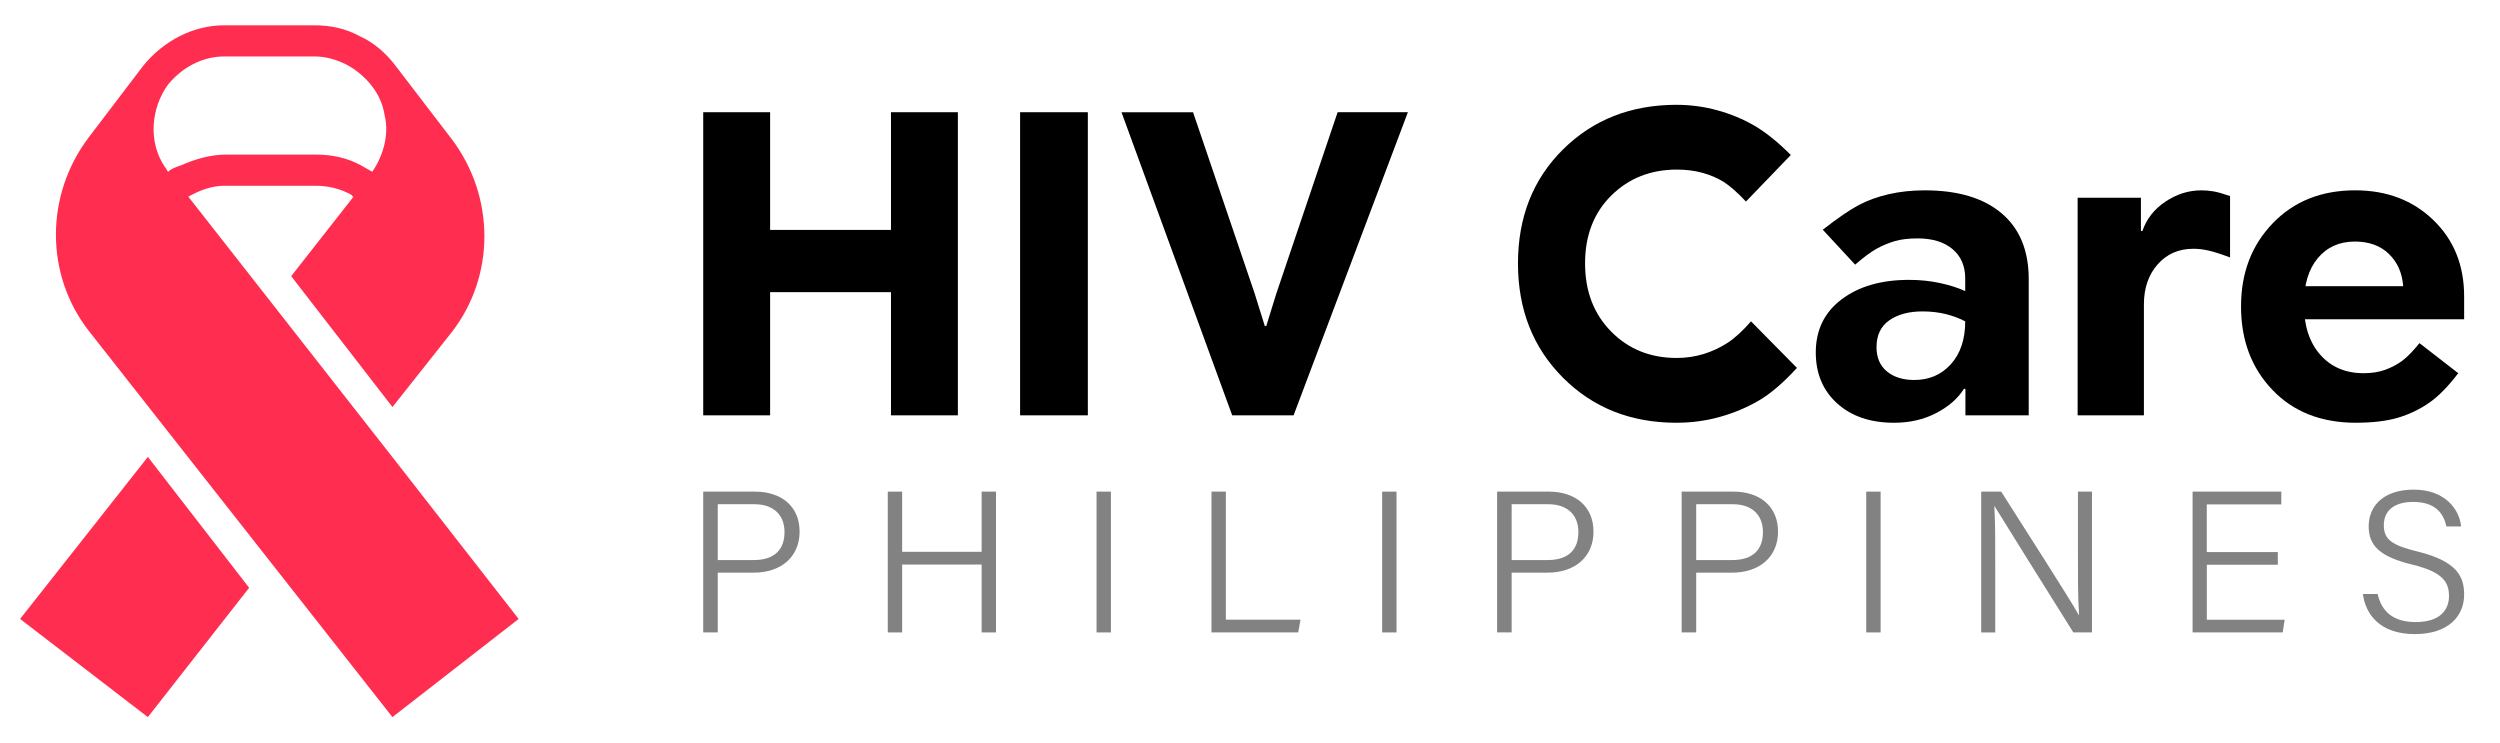
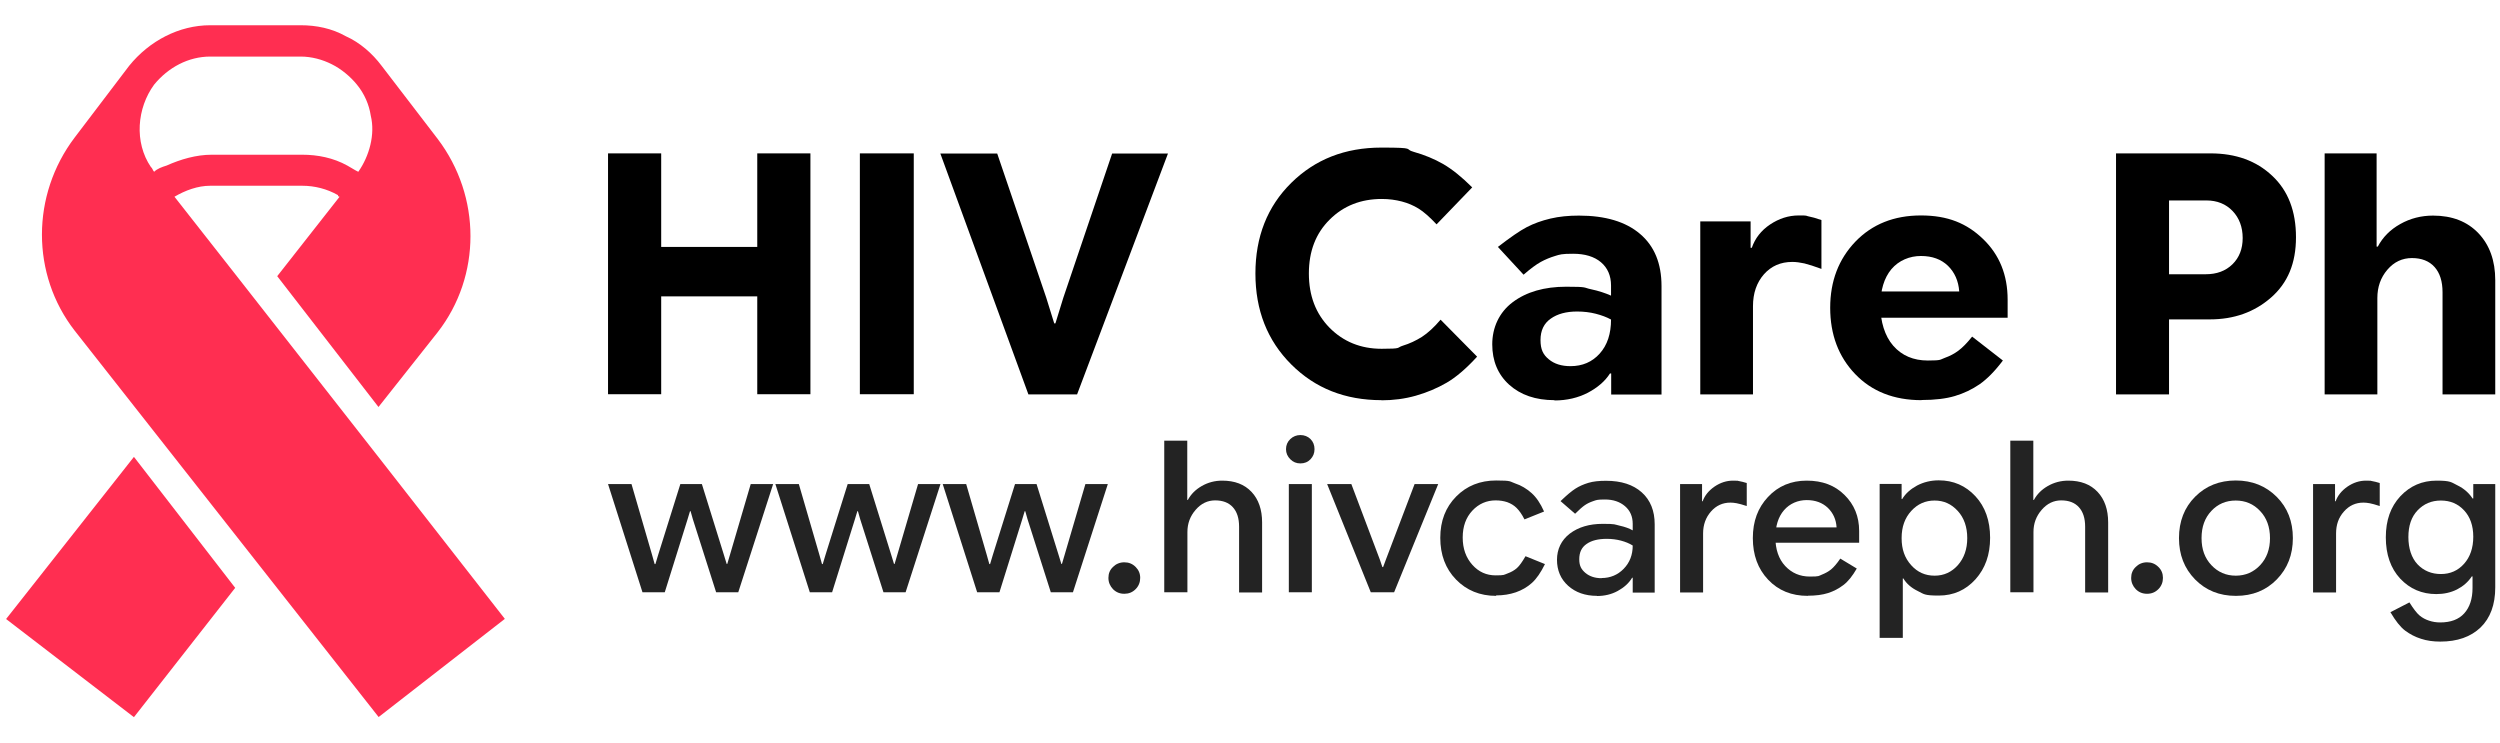
- <svg xmlns="http://www.w3.org/2000/svg" id="Layer_1" viewBox="0 0 1683.71 500">
+ <svg xmlns="http://www.w3.org/2000/svg" id="Layer_1" version="1.1" viewBox="0 0 1683.7 500">
  <defs>
-     <style>.cls-1{fill:#ff2e51;}.cls-2{fill:#828282;}</style>
+     <style>
+       .st0 {
+         fill: #ff2e51;
+       }
+ 
+       .st1 {
+         fill: #232323;
+       }
+     </style>
  </defs>
-   <polygon class="cls-1" points="99.58 307.72 167.79 395.86 99.58 482.96 13.53 416.85 99.58 307.72" />
-   <path class="cls-1" d="M59.7,92.59l36.73-48.27c13.64-16.79,33.58-27.28,54.57-27.28h60.86c10.49,0,20.99,2.1,30.43,7.35,9.44,4.2,17.84,11.54,24.13,19.94l37.78,49.32c29.38,38.83,29.38,92.34,0,130.12l-39.88,50.37-68.21-88.15,41.97-53.52s-1.05,0-1.05-1.05c-7.35-4.2-15.74-6.3-24.14-6.3h-61.91c-8.4,0-16.79,3.15-24.14,7.35l41.97,53.52,98.64,125.92,81.85,104.94-85,66.11L59.7,222.72c-29.38-37.78-29.38-91.29,0-130.12h0ZM111.12,112.53c1.05,1.05,1.05,2.1,2.1,3.15,2.1-2.1,5.25-3.15,8.4-4.2,9.44-4.2,19.94-7.35,30.43-7.35h60.86c10.49,0,20.99,2.1,30.43,7.35,2.1,1.05,5.25,3.15,7.35,4.2,7.35-10.49,11.54-25.18,8.39-37.78-1.05-7.35-4.2-14.69-9.44-20.99-4.2-5.25-10.49-10.49-16.79-13.64-6.3-3.15-13.64-5.25-20.99-5.25h-60.86c-14.69,0-28.33,7.35-37.78,18.89-11.54,15.74-13.64,38.83-2.1,55.62Z" />
-   <path class="cls-2" d="M473.61,331.1h34.83c17.84,0,30.08,9.93,30.08,26.94s-12.47,27.63-30.95,27.63h-24.17v40.26h-9.8v-94.83ZM483.41,377.18h24.26c14.27,0,20.68-7.32,20.68-18.84,0-12.2-8.16-18.75-20.17-18.75h-24.78v37.6h0Z" />
-   <path class="cls-2" d="M597.9,331.1h9.68v40.54h53.53v-40.54h9.68v94.83h-9.68v-45.72h-53.53v45.72h-9.68v-94.83Z" />
-   <path class="cls-2" d="M748.18,331.1v94.83h-9.68v-94.83h9.68Z" />
-   <path class="cls-2" d="M815.92,331.1h9.68v86.24h50.27l-1.54,8.57h-58.42v-94.83h0Z" />
-   <path class="cls-2" d="M940.54,331.1v94.83h-9.68v-94.83h9.68Z" />
-   <path class="cls-2" d="M1008.28,331.1h34.83c17.84,0,30.08,9.93,30.08,26.94s-12.47,27.63-30.95,27.63h-24.17v40.26h-9.8v-94.83h0ZM1018.08,377.18h24.26c14.27,0,20.68-7.32,20.68-18.84,0-12.2-8.16-18.75-20.17-18.75h-24.78v37.6h0Z" />
-   <path class="cls-2" d="M1132.57,331.1h34.83c17.84,0,30.08,9.93,30.08,26.94s-12.47,27.63-30.95,27.63h-24.17v40.26h-9.8v-94.83h0ZM1142.37,377.18h24.26c14.27,0,20.68-7.32,20.68-18.84,0-12.2-8.16-18.75-20.17-18.75h-24.78v37.6h0Z" />
-   <path class="cls-2" d="M1266.56,331.1v94.83h-9.68v-94.83h9.68Z" />
-   <path class="cls-2" d="M1334.3,425.93v-94.83h13.47c14.24,22.49,46.62,72.84,52.29,83.14h.15c-.87-13-.75-27.41-.75-42.88v-40.27h9.45v94.83h-12.56c-13.39-21.33-46.63-74.48-53.04-85h-.15c.68,11.71.61,26.54.61,43.72v41.3h-9.48.01Z" />
-   <path class="cls-2" d="M1534.07,380.36h-47.82v37h52.44l-1.33,8.57h-60.69v-94.83h59.75v8.59h-50.18v32.1h47.82v8.57h.01Z" />
-   <path class="cls-2" d="M1601.29,400.05c2.72,12.05,10.84,18.9,25.59,18.9,16.19,0,22.48-7.89,22.48-17.58s-4.71-16.22-24.74-21.11c-21.08-5.2-29.35-12.23-29.35-25.74s9.67-24.76,30.37-24.76,30.66,12.87,31.9,24.81h-9.94c-1.96-9.39-7.98-16.53-22.4-16.53-12.72,0-19.73,5.84-19.73,15.71s5.84,13.56,22.93,17.75c26.84,6.61,31.15,17.24,31.15,28.97,0,14.56-10.69,26.58-33.19,26.58-23.77,0-33.17-13.47-35.01-27.02h9.94Z" />
-   <path d="M473.61,279.73V75.58h45.05v204.14h-45.05ZM499.98,196.76v-41.91h118.89v41.91h-118.89ZM600.06,279.73V75.58h45.05v204.14h-45.05Z" />
-   <path d="M687.02,279.73V75.58h45.62v204.14h-45.62Z" />
-   <path d="M829.87,279.73l-74.56-204.14h48.19l41.48,122.03,6.84,21.95h1l6.7-21.67,41.34-122.32h47.33l-76.98,204.14h-41.34Z" />
-   <path d="M1129.1,284.72c-30.79,0-56.29-10.12-76.48-30.37-20.2-20.24-30.29-45.9-30.29-76.98s10.12-56.76,30.37-76.77c20.24-20,45.71-30.01,76.41-30.01,9.41,0,18.6,1.24,27.58,3.71,8.98,2.47,17.27,5.92,24.88,10.34,7.6,4.42,15.77,11,24.52,19.74l-30.22,31.36c-5.89-6.27-10.95-10.71-15.18-13.33-4.23-2.61-8.98-4.63-14.26-6.06-5.27-1.43-10.95-2.14-17.04-2.14-17.68,0-32.41,5.82-44.19,17.46-11.79,11.64-17.68,26.87-17.68,45.69s5.84,34.02,17.53,45.9c11.69,11.88,26.42,17.82,44.19,17.82,6.27,0,12.28-.88,18.03-2.64,5.75-1.76,11.12-4.25,16.11-7.48,4.99-3.23,10.29-8.08,15.9-14.54l30.93,31.36c-9.22,10.07-17.84,17.44-25.87,22.1-8.03,4.66-16.73,8.29-26.09,10.91-9.36,2.61-19.08,3.92-29.15,3.92Z" />
-   <path d="M1275.65,284.72c-15.97,0-28.75-4.35-38.35-13.04-9.6-8.7-14.4-20.12-14.4-34.29,0-15.11,5.8-27.04,17.39-35.78,11.59-8.74,26.71-13.12,45.33-13.12,7.41,0,14.4.71,20.96,2.14,6.56,1.43,12.21,3.23,16.96,5.42v-8.55c0-8.36-2.85-14.94-8.55-19.74-5.7-4.8-13.54-7.2-23.52-7.2-6.08,0-11.22.62-15.4,1.85-4.18,1.24-8.22,2.92-12.12,5.06-3.9,2.14-8.75,5.73-14.54,10.76l-21.81-23.52c10.26-7.98,18.39-13.54,24.38-16.68,5.99-3.14,12.71-5.56,20.17-7.27,7.46-1.71,15.51-2.57,24.16-2.57,22.33,0,39.58,5.16,51.75,15.47,12.16,10.31,18.25,25.07,18.25,44.26v91.81h-42.63v-30.94l9.98,13.12h-10.98c-4.18,6.56-10.43,12-18.75,16.32-8.32,4.32-17.75,6.49-28.3,6.49ZM1289.19,255.92c10.07,0,18.32-3.56,24.73-10.69,6.42-7.13,9.62-16.73,9.62-28.8-3.71-2-8.01-3.61-12.9-4.85-4.9-1.23-10.19-1.85-15.9-1.85-9.12,0-16.56,2-22.31,5.99-5.75,3.99-8.62,10.03-8.62,18.1,0,7.03,2.33,12.47,6.99,16.32,4.66,3.85,10.79,5.77,18.39,5.77Z" />
-   <path d="M1399.25,279.73v-146.55h42.63v28.08l-4.42-5.7h5.42c2.75-8.08,7.91-14.66,15.47-19.74,7.56-5.08,15.66-7.63,24.31-7.63,2.66,0,5.37.24,8.13.71,2.76.48,6.46,1.52,11.12,3.14v41.34c-6.08-2.28-10.91-3.82-14.47-4.63-3.56-.81-6.96-1.21-10.19-1.21-9.89,0-17.92,3.49-24.09,10.48-6.18,6.99-9.27,15.99-9.27,27.01v74.7h-44.62Z" />
-   <path d="M1586.71,284.72c-23.38,0-42.13-7.36-56.24-22.1-14.11-14.73-21.17-33.45-21.17-56.17s7.13-41.32,21.38-56.1c14.26-14.78,32.74-22.17,55.46-22.17,21.29,0,38.85,6.68,52.68,20.03,13.83,13.35,20.74,30.49,20.74,51.39v15.4h-128.87v-22.24h87.82c-.67-8.93-3.87-16.18-9.62-21.74-5.75-5.56-13.38-8.34-22.88-8.34-10.46,0-18.79,3.73-25.02,11.19-6.23,7.46-9.34,17.8-9.34,31.01,0,14.35,3.66,25.69,10.98,34,7.32,8.32,17.06,12.47,29.23,12.47,5.42,0,10.24-.76,14.47-2.28,4.23-1.52,8.03-3.52,11.4-5.99,3.37-2.47,7.29-6.46,11.76-11.98l26.09,20.24c-6.84,9.03-13.45,15.73-19.82,20.1-6.37,4.37-13.33,7.68-20.89,9.91-7.56,2.23-16.94,3.35-28.16,3.35Z" />
+   <polygon class="st0" points="90.2 307.7 158.4 395.9 90.2 483 4.1 416.9 90.2 307.7" />
+   <path class="st0" d="M50.3,92.6l36.7-48.3c13.6-16.8,33.6-27.3,54.6-27.3h60.9c10.5,0,21,2.1,30.4,7.4,9.4,4.2,17.8,11.5,24.1,19.9l37.8,49.3c29.4,38.8,29.4,92.3,0,130.1l-39.9,50.4-68.2-88.1,42-53.5s-1.1,0-1.1-1.1c-7.4-4.2-15.7-6.3-24.1-6.3h-61.9c-8.4,0-16.8,3.1-24.1,7.4l42,53.5,98.6,125.9,81.9,104.9-85,66.1L50.3,222.7c-29.4-37.8-29.4-91.3,0-130.1h0ZM101.7,112.5c1.1,1.1,1.1,2.1,2.1,3.2,2.1-2.1,5.2-3.2,8.4-4.2,9.4-4.2,19.9-7.3,30.4-7.3h60.9c10.5,0,21,2.1,30.4,7.3,2.1,1.1,5.2,3.2,7.4,4.2,7.4-10.5,11.5-25.2,8.4-37.8-1.1-7.3-4.2-14.7-9.4-21-4.2-5.2-10.5-10.5-16.8-13.6-6.3-3.2-13.6-5.2-21-5.2h-60.9c-14.7,0-28.3,7.3-37.8,18.9-11.5,15.7-13.6,38.8-2.1,55.6Z" />
+   <g>
+     <path class="st1" d="M432.7,398.9l-23.2-72.9h15.8l13.8,47.5,1.8,6.4h.5l1.8-6,15-47.9h14.5l14.8,47.6,1.9,6.2h.4l1.8-6.1,14-47.7h15.1l-23.5,72.9h-14.9l-15.7-49.3-1.5-5.3h-.4l-1.6,5.3-15.4,49.3h-15Z" />
+     <path class="st1" d="M545.4,398.9l-23.2-72.9h15.8l13.8,47.5,1.8,6.4h.5l1.8-6,15-47.9h14.5l14.8,47.6,1.9,6.2h.4l1.8-6.1,14-47.7h15.1l-23.5,72.9h-14.9l-15.7-49.3-1.5-5.3h-.4l-1.6,5.3-15.4,49.3h-15Z" />
+     <path class="st1" d="M658.1,398.9l-23.2-72.9h15.8l13.8,47.5,1.8,6.4h.5l1.8-6,15-47.9h14.5l14.8,47.6,1.9,6.2h.4l1.8-6.1,14-47.7h15.1l-23.5,72.9h-14.9l-15.7-49.3-1.5-5.3h-.4l-1.6,5.3-15.4,49.3h-15Z" />
+     <path class="st1" d="M757.2,399.9c-3,0-5.5-1-7.6-3.1-2-2.1-3.1-4.6-3.1-7.6s1-5.4,3.1-7.4c2-2,4.6-3.1,7.6-3.1s5.5,1,7.6,3.1,3.1,4.5,3.1,7.4-1,5.5-3.1,7.6c-2.1,2.1-4.6,3.1-7.6,3.1Z" />
+     <path class="st1" d="M784.1,398.9v-102.1h15.5v39.9h.4c2.1-3.9,5.2-7,9.4-9.4s8.8-3.6,13.7-3.6c8.5,0,15,2.5,19.8,7.6,4.7,5,7.1,11.9,7.1,20.5v47.2h-15.5v-44.3c0-5.7-1.4-10-4.2-13.1-2.8-3.1-6.8-4.6-11.9-4.6s-9.5,2.1-13.2,6.4c-3.7,4.3-5.5,9.2-5.5,14.9v40.6h-15.5Z" />
+     <path class="st1" d="M875.8,312.1c-2.7,0-4.9-.9-6.8-2.8-1.9-1.9-2.9-4.1-2.9-6.8s1-5,2.9-6.8c1.9-1.8,4.2-2.7,6.8-2.7s5,.9,6.8,2.7c1.8,1.8,2.7,4.1,2.7,6.8s-.9,4.9-2.7,6.8c-1.8,1.9-4.1,2.8-6.8,2.8ZM868,398.9v-72.9h15.5v72.9h-15.5Z" />
+     <path class="st1" d="M923.2,398.9l-29.4-72.9h16.3l19.2,50.9,1.7,5h.5l1.9-5.1,19.3-50.8h15.9l-29.7,72.9h-15.6Z" />
+     <path class="st1" d="M1007.6,401.3c-10.9,0-19.9-3.7-27-11-7.1-7.3-10.6-16.7-10.6-28.1s3.6-20.6,10.7-27.8c7.1-7.2,16.1-10.8,26.9-10.8s9,.7,12.9,2c4,1.3,7.6,3.5,10.9,6.4,3.3,2.9,6.1,7.1,8.5,12.5l-13.2,5.3c-1.7-3.4-3.5-5.9-5.3-7.7-1.8-1.8-3.9-3-6.3-3.9-2.4-.8-5-1.2-7.8-1.2-6.1,0-11.4,2.3-15.7,6.9-4.3,4.6-6.5,10.6-6.5,18.1s2.2,13.6,6.5,18.4c4.3,4.8,9.5,7.1,15.7,7.1s5.5-.4,8-1.3c2.5-.9,4.6-2.1,6.3-3.6,1.7-1.5,3.6-4.2,5.8-8l13.1,5.3c-2.8,5.7-5.7,9.9-8.8,12.7-3.1,2.8-6.8,4.9-10.8,6.3-4.1,1.4-8.5,2.1-13.3,2.1Z" />
+     <path class="st1" d="M1075.6,401.3c-8,0-14.5-2.3-19.5-6.8s-7.5-10.4-7.5-17.5,2.9-13.2,8.6-17.6c5.8-4.4,13.2-6.6,22.2-6.6s7.7.4,11.3,1.2c3.7.8,6.6,1.9,8.9,3.2v-4.4c0-4.9-1.7-8.9-5.2-11.9-3.5-3-8-4.5-13.5-4.5s-5.8.4-7.9,1.1c-2.1.7-4,1.6-5.6,2.7-1.6,1.1-3.8,3-6.6,5.8l-9.8-8.5c4.1-4,7.5-6.8,10-8.4,2.5-1.6,5.4-2.9,8.7-3.9,3.3-1,7.2-1.4,11.9-1.4,10.3,0,18.3,2.6,24.1,7.8,5.8,5.2,8.7,12.4,8.7,21.5v46h-14.8v-16.9l4.5,6.9h-4.9c-2.2,3.7-5.5,6.6-9.7,8.9-4.2,2.3-8.9,3.4-14,3.4ZM1078.6,389.3c5.9,0,10.9-2.1,14.9-6.2,4.1-4.2,6.1-9.4,6.1-15.7-2.2-1.4-4.9-2.5-7.9-3.3-3-.8-6.2-1.2-9.6-1.2-5.7,0-10.2,1.1-13.5,3.4-3.4,2.3-5,5.7-5,10.3s1.4,6.9,4.2,9.3c2.8,2.3,6.4,3.5,10.8,3.5Z" />
+     <path class="st1" d="M1131.5,398.9v-72.9h14.8v13.5l-2-1.9h2.4c1.4-3.9,4.1-7.2,8-9.9,4-2.7,8.1-4,12.5-4s2.6.1,4,.3,3.1.7,5.2,1.3v15.5c-3-1-5.3-1.6-6.9-1.9-1.6-.3-3-.4-4.1-.4-5.2,0-9.6,2-13.1,6s-5.3,8.9-5.3,14.8v39.7h-15.5Z" />
+     <path class="st1" d="M1217.5,401.3c-10.9,0-19.8-3.6-26.7-10.9-6.9-7.3-10.3-16.6-10.3-28s3.4-20.4,10.2-27.7c6.8-7.3,15.5-11,26.1-11s19,3.2,25.5,9.7c6.5,6.4,9.8,14.5,9.8,24.2v7.9h-63.3v-10.3h48.1c-.3-5.3-2.3-9.7-5.9-13.2-3.6-3.4-8.3-5.2-14.2-5.2s-11.4,2.3-15.3,6.8-5.8,10.7-5.8,18.5,2.2,14.4,6.6,19.1c4.4,4.7,9.9,7.1,16.6,7.1s5.8-.4,8.1-1.3,4.3-2,6.2-3.5c1.8-1.5,3.9-3.9,6.2-7.3l11.1,6.7c-2.9,5-5.8,8.7-9,11.1-3.1,2.4-6.6,4.2-10.3,5.4-3.8,1.2-8.3,1.8-13.6,1.8Z" />
+     <path class="st1" d="M1265.9,429.7v-103.8h14.8v14.3l-3.6-4.1h4c2.2-3.7,5.6-6.7,10-9.1,4.4-2.3,9.3-3.5,14.6-3.5,9.9,0,18.1,3.6,24.7,10.7,6.6,7.1,9.9,16.5,9.9,28s-3.3,20.6-9.8,27.9c-6.6,7.3-14.8,11-24.8,11s-9.9-1-14.2-3.1c-4.3-2.1-7.5-4.9-9.6-8.4h-.4v40h-15.5ZM1303,387.7c6.2,0,11.4-2.4,15.6-7.1,4.2-4.8,6.3-10.8,6.3-18.2s-2.1-13.6-6.4-18.3c-4.3-4.7-9.4-7-15.6-7s-11.4,2.3-15.7,7c-4.3,4.7-6.5,10.7-6.5,18.3s2.1,13.4,6.4,18.2c4.3,4.8,9.5,7.1,15.8,7.1Z" />
+     <path class="st1" d="M1353.9,398.9v-102.1h15.5v39.9h.4c2.1-3.9,5.2-7,9.4-9.4s8.8-3.6,13.7-3.6c8.5,0,15,2.5,19.8,7.6,4.7,5,7.1,11.9,7.1,20.5v47.2h-15.5v-44.3c0-5.7-1.4-10-4.2-13.1-2.8-3.1-6.8-4.6-11.9-4.6s-9.5,2.1-13.2,6.4c-3.7,4.3-5.5,9.2-5.5,14.9v40.6h-15.5Z" />
+     <path class="st1" d="M1446,399.9c-3,0-5.5-1-7.6-3.1-2-2.1-3.1-4.6-3.1-7.6s1-5.4,3.1-7.4c2-2,4.6-3.1,7.6-3.1s5.5,1,7.6,3.1c2.1,2,3.1,4.5,3.1,7.4s-1,5.5-3.1,7.6c-2.1,2.1-4.6,3.1-7.6,3.1Z" />
+     <path class="st1" d="M1505.8,401.3c-11.1,0-20.2-3.7-27.5-11.1-7.2-7.4-10.8-16.6-10.8-27.8s3.6-20.6,10.9-27.9,16.4-10.9,27.4-10.9,20.2,3.7,27.5,11c7.3,7.3,10.9,16.6,10.9,27.8s-3.6,20.4-10.8,27.8c-7.2,7.4-16.4,11.1-27.5,11.1ZM1505.8,387.7c6.5,0,12-2.4,16.4-7.1,4.4-4.7,6.6-10.8,6.6-18.2s-2.2-13.6-6.7-18.3c-4.4-4.7-9.9-7-16.4-7s-12,2.3-16.4,7c-4.4,4.7-6.6,10.7-6.6,18.3s2.2,13.5,6.6,18.2c4.4,4.7,9.9,7.1,16.4,7.1Z" />
+     <path class="st1" d="M1557.8,398.9v-72.9h14.8v13.5l-2-1.9h2.4c1.4-3.9,4.1-7.2,8-9.9,4-2.7,8.1-4,12.5-4s2.6.1,4,.3c1.4.2,3.1.7,5.2,1.3v15.5c-3-1-5.3-1.6-6.9-1.9s-3-.4-4.1-.4c-5.2,0-9.6,2-13.1,6-3.6,4-5.3,8.9-5.3,14.8v39.7h-15.5Z" />
+     <path class="st1" d="M1643.5,432.1c-4.8,0-9.1-.6-13-1.9-3.9-1.2-7.5-3.1-10.7-5.5-3.2-2.4-6.5-6.6-9.9-12.4l12.8-6.6c2.7,4.3,4.9,7.2,6.8,8.8,1.9,1.6,4,2.7,6.4,3.5,2.4.8,4.9,1.2,7.5,1.2,7.1,0,12.5-2,16.2-6.1,3.7-4.1,5.6-9.8,5.6-17.1v-7.8h-.5c-2.5,3.8-5.9,6.7-10,8.8-4.2,2.1-8.8,3.1-13.9,3.1-9.7,0-17.8-3.5-24.3-10.4-6.4-6.9-9.7-16.2-9.7-27.8s3.3-20.7,9.8-27.7c6.6-7,14.7-10.5,24.4-10.5s9.8,1.1,14.1,3.2c4.3,2.1,7.7,5.1,10.1,8.8h4.1l-3.6,4.1v-13.8h14.8v69.6c0,11.6-3.3,20.6-9.9,27-6.6,6.3-15.6,9.5-27.1,9.5ZM1643.9,386.6c6.3,0,11.5-2.3,15.6-6.9,4.1-4.6,6.2-10.7,6.2-18.2s-2.1-13.4-6.2-17.8c-4.1-4.4-9.3-6.6-15.6-6.6s-11.5,2.2-15.7,6.6c-4.2,4.4-6.2,10.4-6.2,18s2.1,14.1,6.2,18.4c4.1,4.3,9.4,6.5,15.7,6.5Z" />
+   </g>
+   <g>
+     <path d="M409.5,265.6V103.3h35.8v162.2h-35.8ZM430.4,199.6v-33.3h94.5v33.3h-94.5ZM510,265.6V103.3h35.8v162.2h-35.8Z" />
+     <path d="M579.1,265.6V103.3h36.3v162.2h-36.3Z" />
+     <path d="M692.6,265.6l-59.3-162.2h38.3l33,97,5.4,17.4h.8l5.3-17.2,32.9-97.2h37.6l-61.2,162.2h-32.9Z" />
+     <path d="M930.4,269.5c-24.5,0-44.7-8-60.8-24.1-16.1-16.1-24.1-36.5-24.1-61.2s8-45.1,24.1-61c16.1-15.9,36.3-23.8,60.7-23.8s14.8,1,21.9,2.9c7.1,2,13.7,4.7,19.8,8.2,6,3.5,12.5,8.7,19.5,15.7l-24,24.9c-4.7-5-8.7-8.5-12.1-10.6-3.4-2.1-7.1-3.7-11.3-4.8s-8.7-1.7-13.5-1.7c-14,0-25.8,4.6-35.1,13.9-9.4,9.3-14,21.4-14,36.3s4.6,27,13.9,36.5c9.3,9.4,21,14.2,35.1,14.2s9.8-.7,14.3-2.1c4.6-1.4,8.8-3.4,12.8-5.9,4-2.6,8.2-6.4,12.6-11.6l24.6,24.9c-7.3,8-14.2,13.9-20.6,17.6-6.4,3.7-13.3,6.6-20.7,8.7-7.4,2.1-15.2,3.1-23.2,3.1Z" />
+     <path d="M1046.9,269.5c-12.7,0-22.8-3.5-30.5-10.4-7.6-6.9-11.4-16-11.4-27.2s4.6-21.5,13.8-28.4c9.2-6.9,21.2-10.4,36-10.4s11.4.6,16.7,1.7c5.2,1.1,9.7,2.6,13.5,4.3v-6.8c0-6.6-2.3-11.9-6.8-15.7-4.5-3.8-10.8-5.7-18.7-5.7s-8.9.5-12.2,1.5c-3.3,1-6.5,2.3-9.6,4-3.1,1.7-7,4.6-11.6,8.6l-17.3-18.7c8.2-6.3,14.6-10.8,19.4-13.3s10.1-4.4,16-5.8c5.9-1.4,12.3-2,19.2-2,17.7,0,31.5,4.1,41.1,12.3,9.7,8.2,14.5,19.9,14.5,35.2v73h-33.9v-24.6l7.9,10.4h-8.7c-3.3,5.2-8.3,9.5-14.9,13-6.6,3.4-14.1,5.2-22.5,5.2ZM1057.7,246.6c8,0,14.6-2.8,19.7-8.5,5.1-5.7,7.6-13.3,7.6-22.9-2.9-1.6-6.4-2.9-10.3-3.9-3.9-1-8.1-1.5-12.6-1.5-7.3,0-13.2,1.6-17.7,4.8-4.6,3.2-6.9,8-6.9,14.4s1.8,9.9,5.6,13c3.7,3.1,8.6,4.6,14.6,4.6Z" />
+     <path d="M1145.1,265.6v-116.5h33.9v22.3l-3.5-4.5h4.3c2.2-6.4,6.3-11.7,12.3-15.7,6-4,12.4-6.1,19.3-6.1s4.3.2,6.5.6c2.2.4,5.1,1.2,8.8,2.5v32.9c-4.8-1.8-8.7-3-11.5-3.7-2.8-.6-5.5-1-8.1-1-7.9,0-14.2,2.8-19.1,8.3-4.9,5.6-7.4,12.7-7.4,21.5v59.4h-35.5Z" />
+     <path d="M1294.1,269.5c-18.6,0-33.5-5.9-44.7-17.6-11.2-11.7-16.8-26.6-16.8-44.6s5.7-32.8,17-44.6c11.3-11.7,26-17.6,44.1-17.6s30.9,5.3,41.9,15.9c11,10.6,16.5,24.2,16.5,40.8v12.2h-102.4v-17.7h69.8c-.5-7.1-3.1-12.9-7.6-17.3-4.6-4.4-10.6-6.6-18.2-6.6s-14.9,3-19.9,8.9c-4.9,5.9-7.4,14.1-7.4,24.6s2.9,20.4,8.7,27c5.8,6.6,13.6,9.9,23.2,9.9s8.1-.6,11.5-1.8c3.4-1.2,6.4-2.8,9.1-4.8,2.7-2,5.8-5.1,9.3-9.5l20.7,16.1c-5.4,7.2-10.7,12.5-15.7,16-5.1,3.5-10.6,6.1-16.6,7.9-6,1.8-13.5,2.7-22.4,2.7Z" />
+     <path d="M1425.1,265.6V103.3h63.6c17.1,0,30.9,5,41.6,15.1,10.7,10,16,23.8,16,41.4s-5.6,30.8-16.8,40.6c-11.2,9.8-24.9,14.7-41.2,14.7h-43.5v-30.4h40.7c7.4,0,13.4-2.2,18-6.7,4.6-4.5,6.9-10.4,6.9-17.7s-2.3-13.5-6.8-18.2c-4.5-4.7-10.4-7.1-17.6-7.1h-25.2v130.6h-35.8Z" />
+     <path d="M1565.6,265.6V103.3h35v62.8h.8c3.3-6.3,8.3-11.4,15.1-15.2,6.7-3.8,14.1-5.7,22.1-5.7,12.9,0,23.1,4,30.6,11.9,7.5,7.9,11.3,18.5,11.3,31.6v76.9h-35.5v-68.8c0-7.3-1.8-13-5.4-17-3.6-4-8.7-6-15.2-6s-12.1,2.6-16.6,7.9c-4.5,5.3-6.7,11.6-6.7,19v64.9h-35.5Z" />
+   </g>
</svg>
